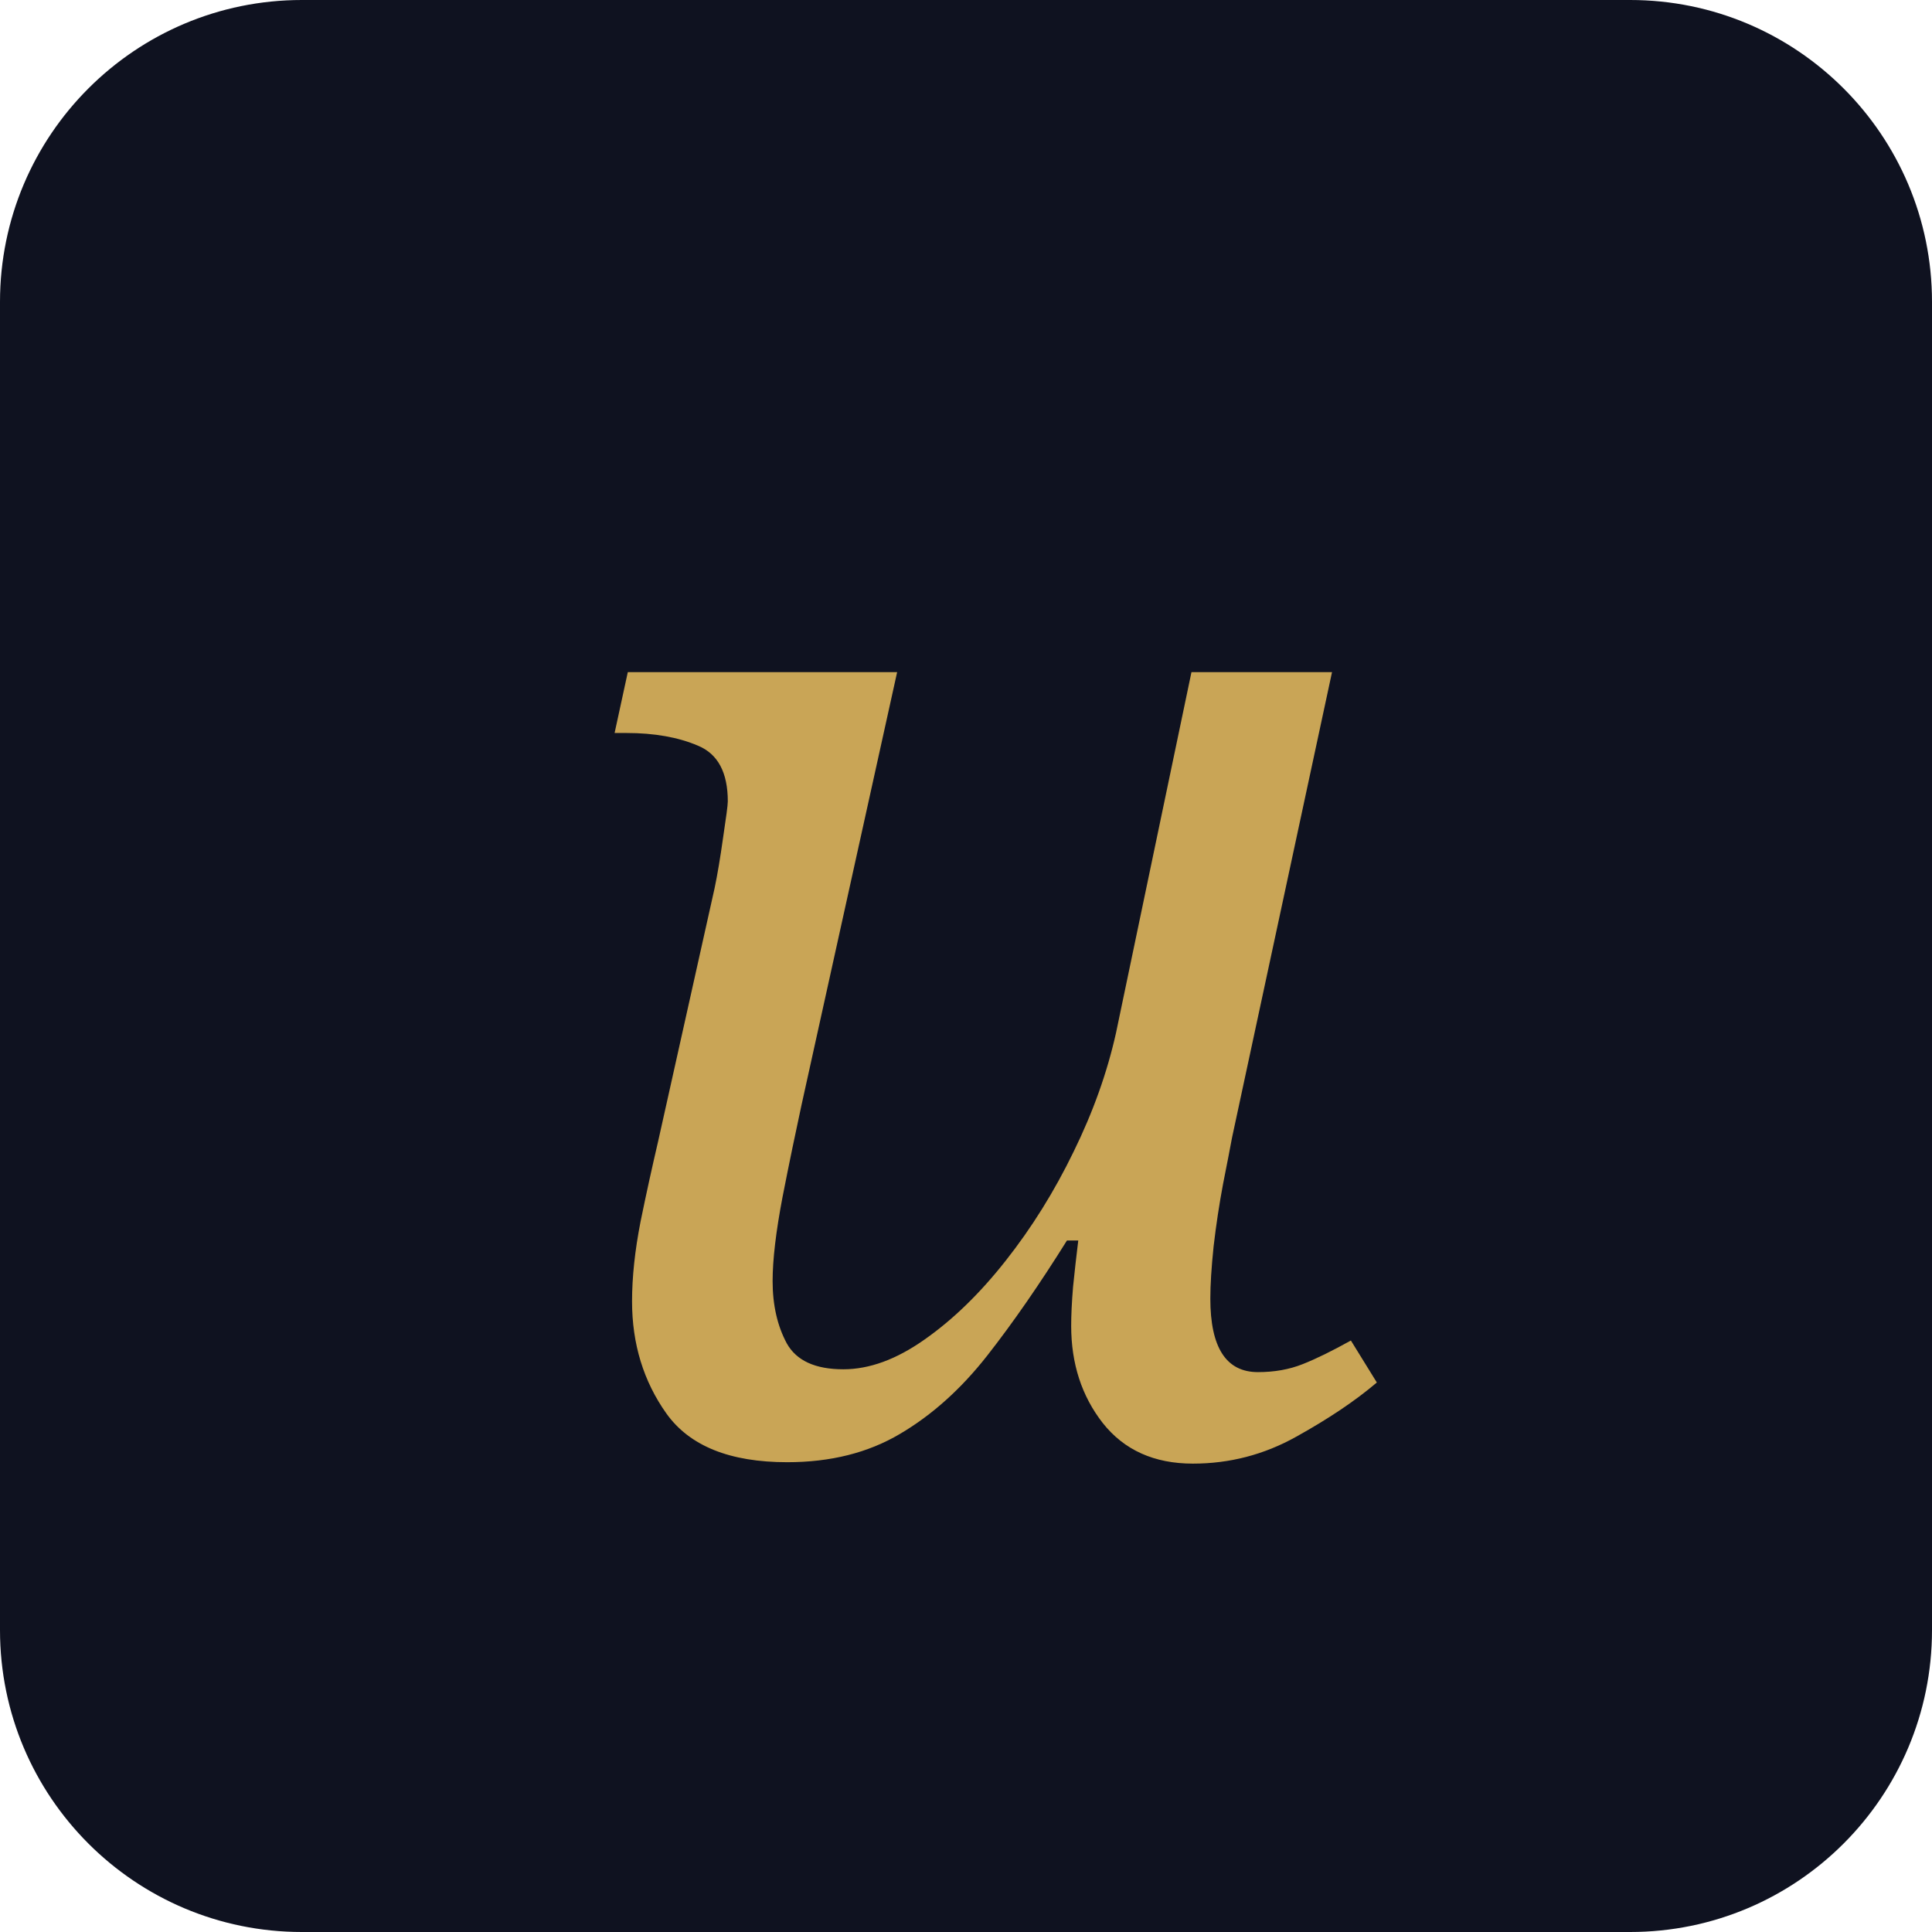
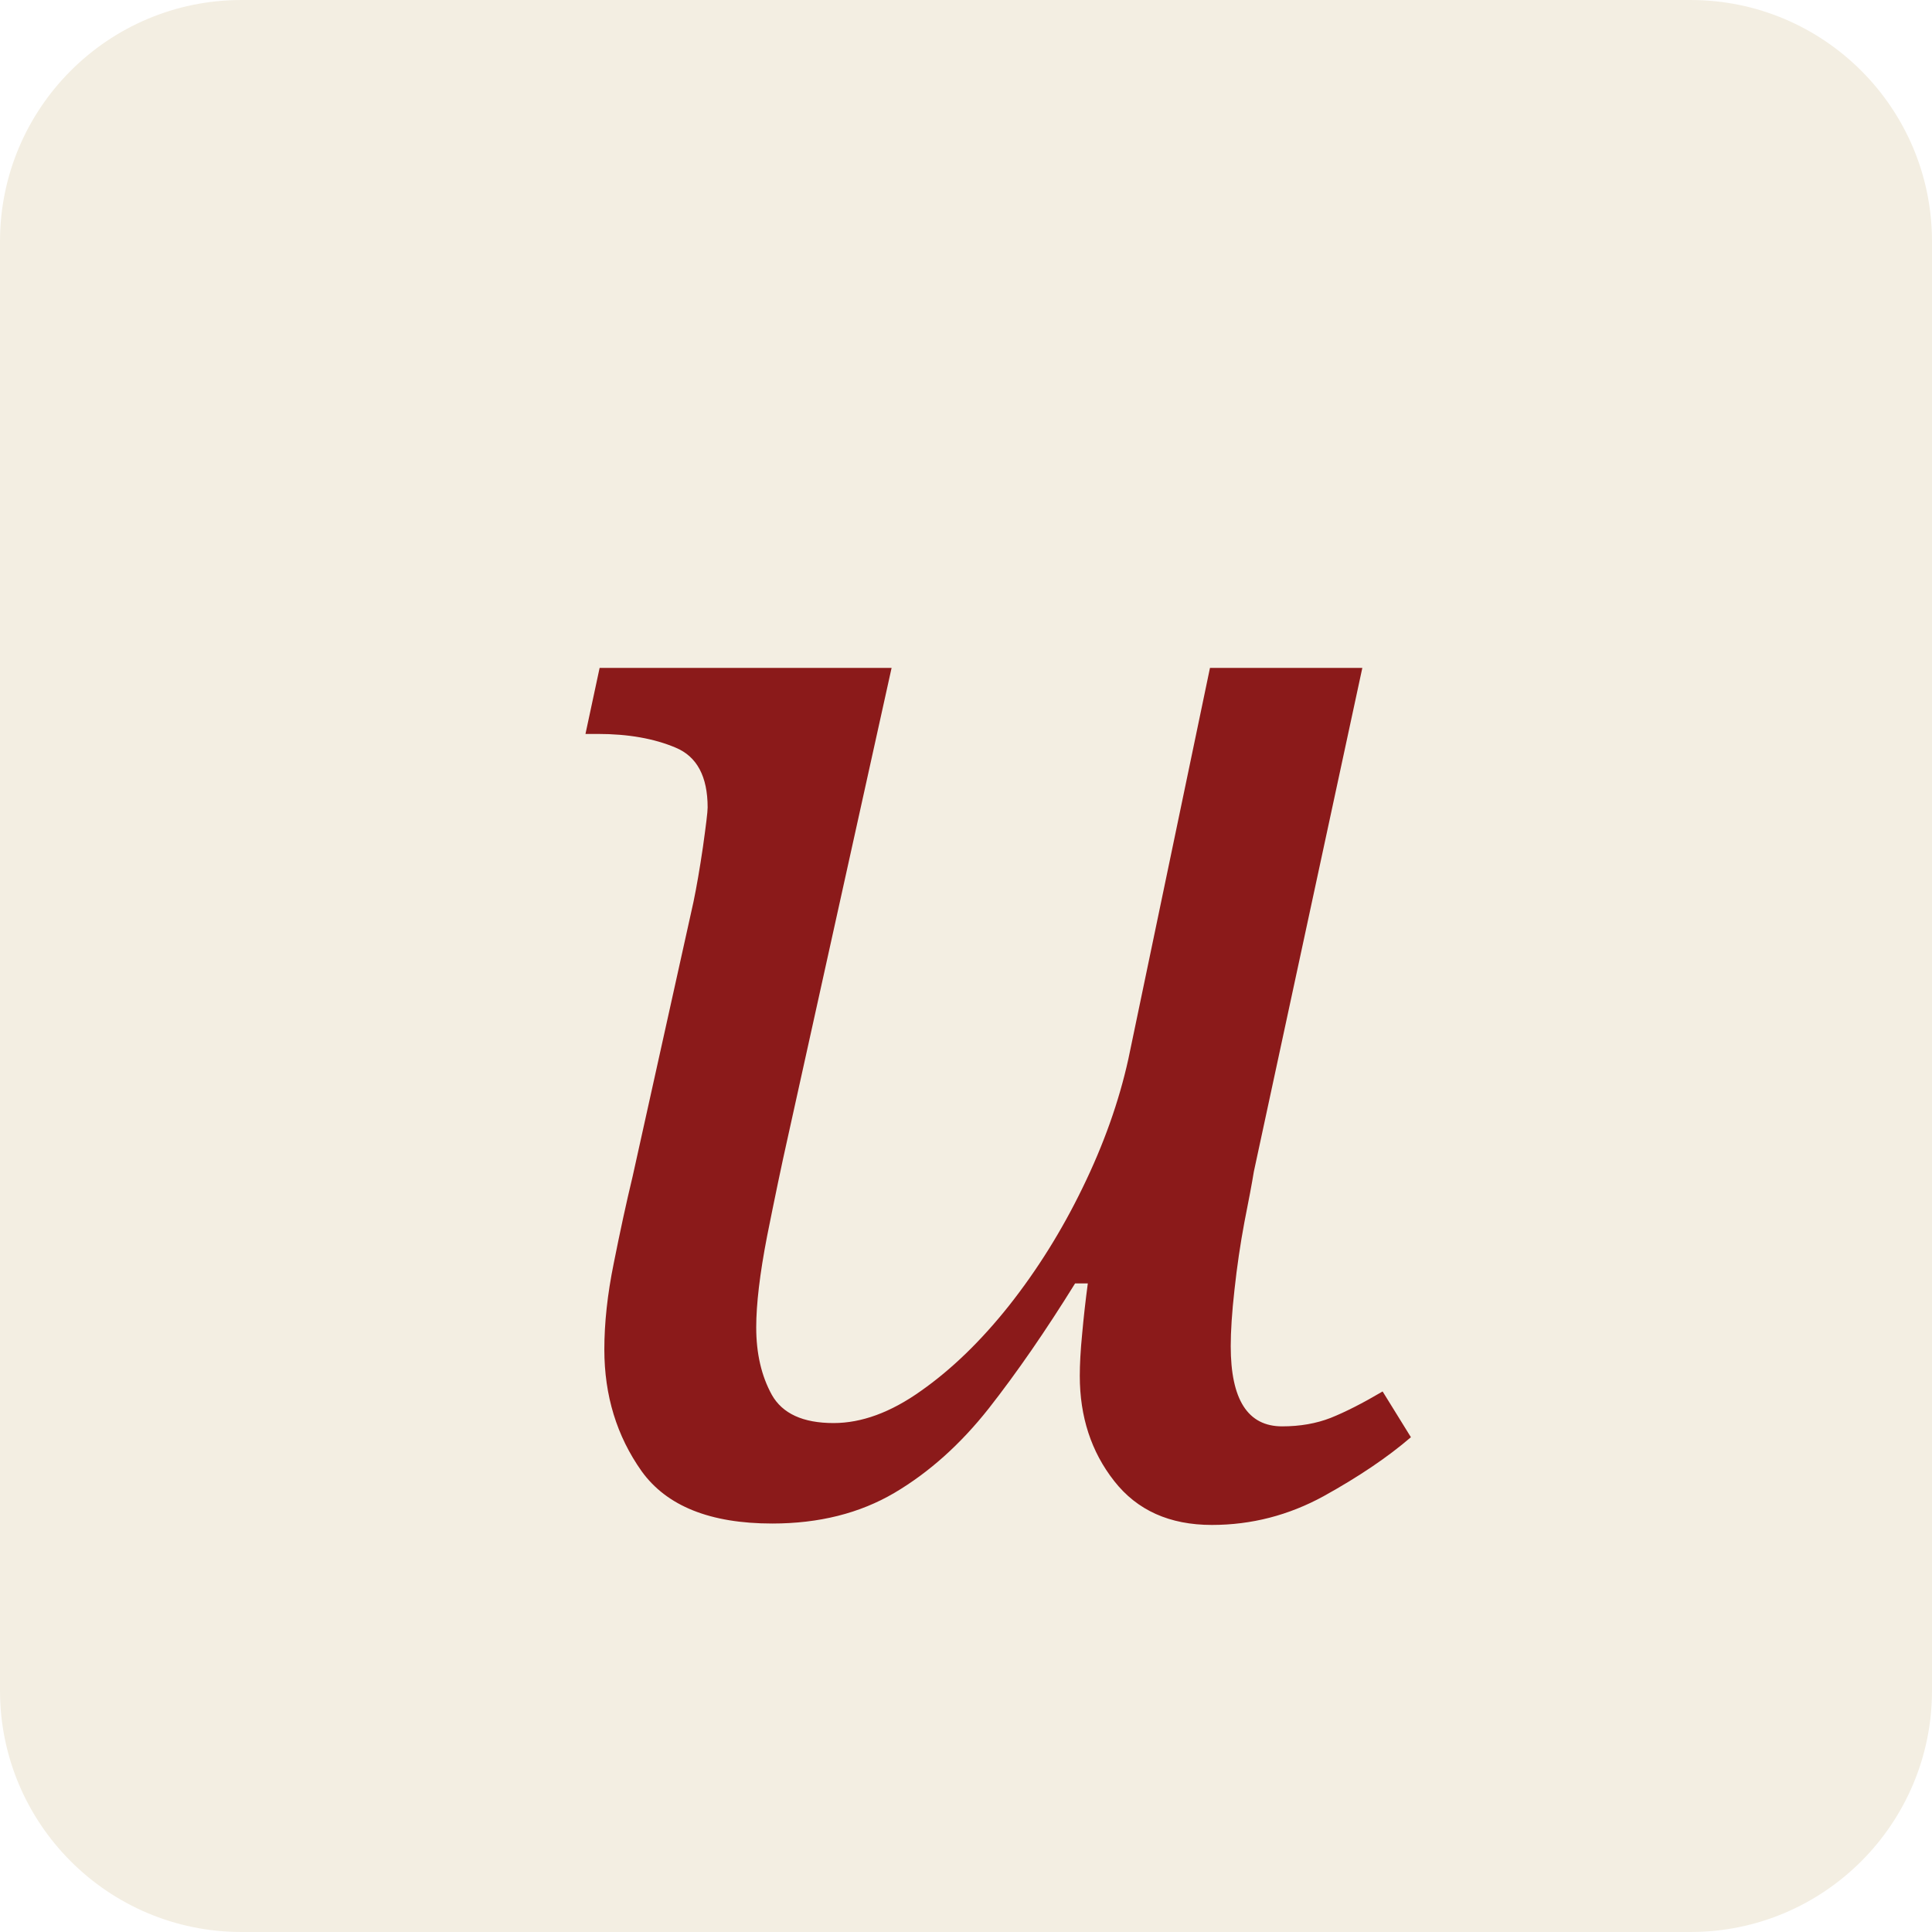
<svg xmlns="http://www.w3.org/2000/svg" viewBox="0 0 64 64">
-   <rect width="64" height="64" rx="10" fill="#0F1220" />
-   <text x="32" y="48" font-family="Georgia, 'Fraunces', serif" font-size="48" font-style="italic" font-weight="400" fill="#C9A556" text-anchor="middle">u</text>
+   <rect width="64" height="64" rx="8" fill="#F3EEE2" />
+   <text x="32" y="50" font-family="Georgia, 'Fraunces', serif" font-size="52" font-style="italic" font-weight="300" fill="#8B1A1A" text-anchor="middle">u</text>
</svg>
